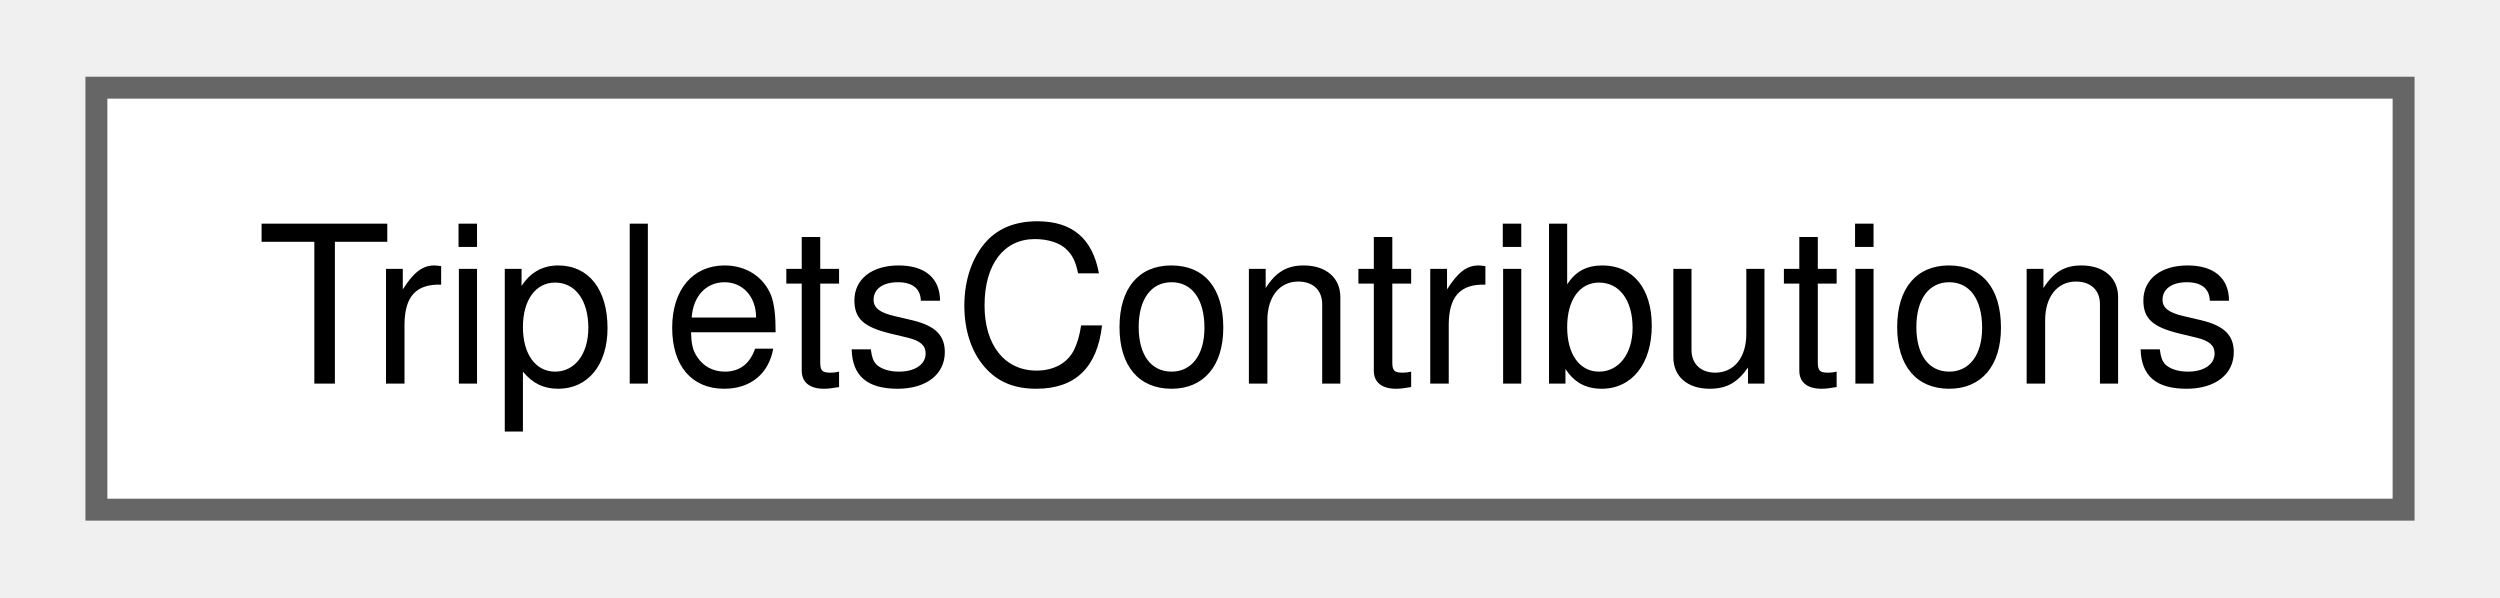
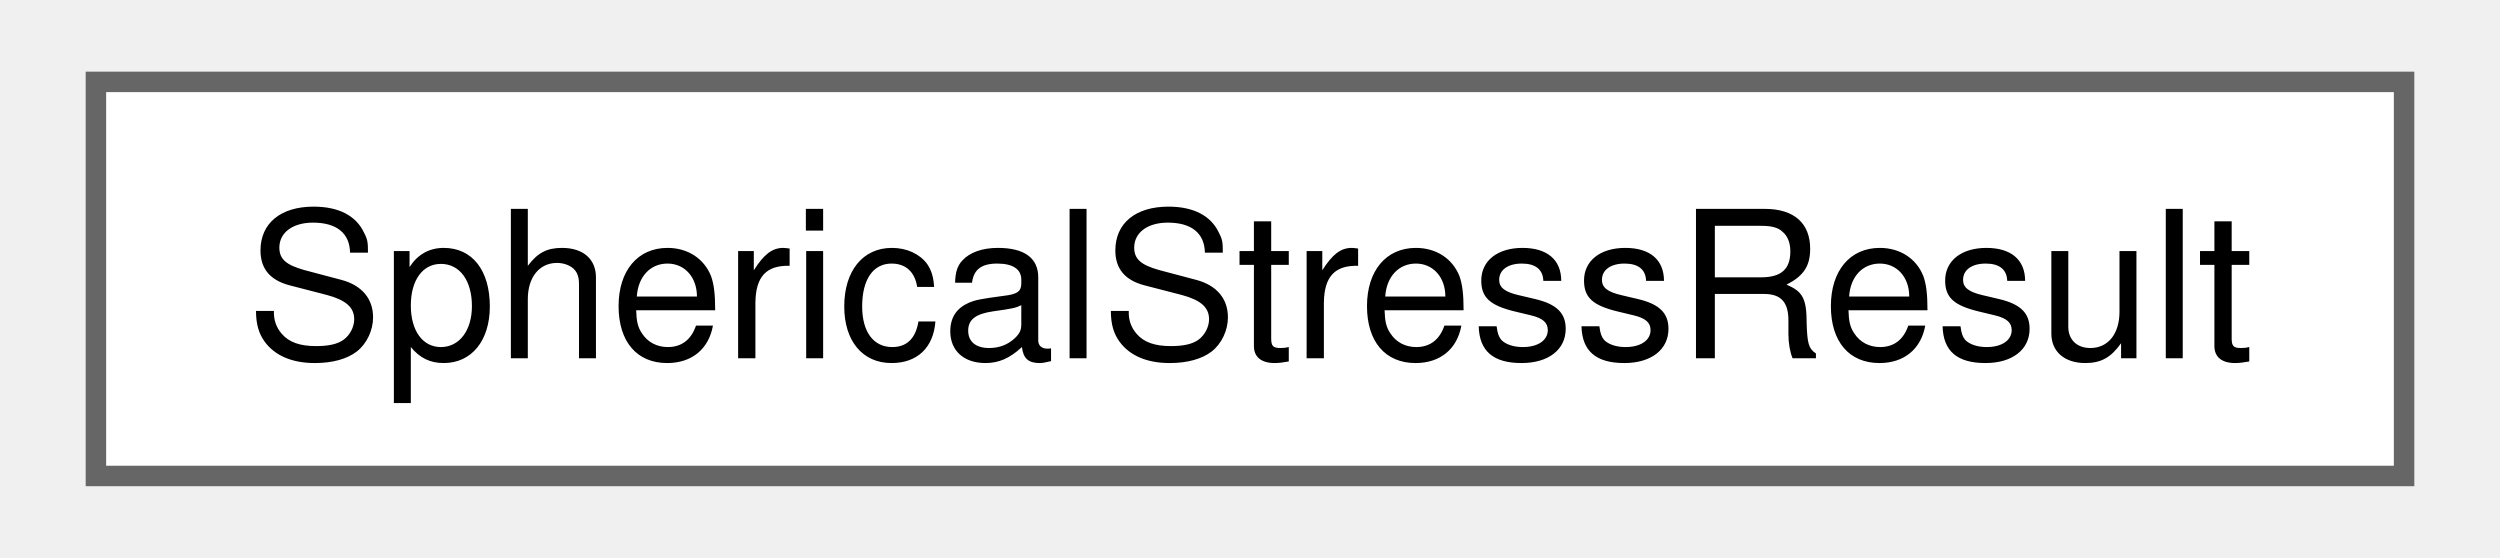
- <svg xmlns="http://www.w3.org/2000/svg" xmlns:xlink="http://www.w3.org/1999/xlink" width="113pt" height="27pt" viewBox="0.00 0.00 113.25 27.25">
+ <svg xmlns="http://www.w3.org/2000/svg" xmlns:xlink="http://www.w3.org/1999/xlink" width="121pt" height="27pt" viewBox="0.00 0.00 120.75 27.25">
  <g id="graph0" class="graph" transform="scale(1 1) rotate(0) translate(4 23.25)">
    <g id="Node000000" class="node">
      <g id="a_Node000000">
-         <a xlink:href="struct_triplets_contributions.html" target="_top" xlink:title="The number of triplets that the element contributes to the global system.">
-           <polygon fill="white" stroke="#666666" points="105.25,-19.25 0,-19.25 0,0 105.25,0 105.25,-19.25" />
-           <text text-anchor="middle" x="52.62" y="-5.75" font-family="Helvetica,sans-Serif" font-size="10.00">TripletsContributions</text>
+         <a xlink:href="struct_spherical_stress_result.html" target="_top" xlink:title="Return type for SphereMaterial::compute.">
+           <polygon fill="white" stroke="#666666" points="112.75,-19.25 0,-19.25 0,0 112.75,0 112.75,-19.25" />
+           <text text-anchor="middle" x="56.38" y="-5.75" font-family="Helvetica,sans-Serif" font-size="10.00">SphericalStressResult</text>
        </a>
      </g>
    </g>
  </g>
</svg>
